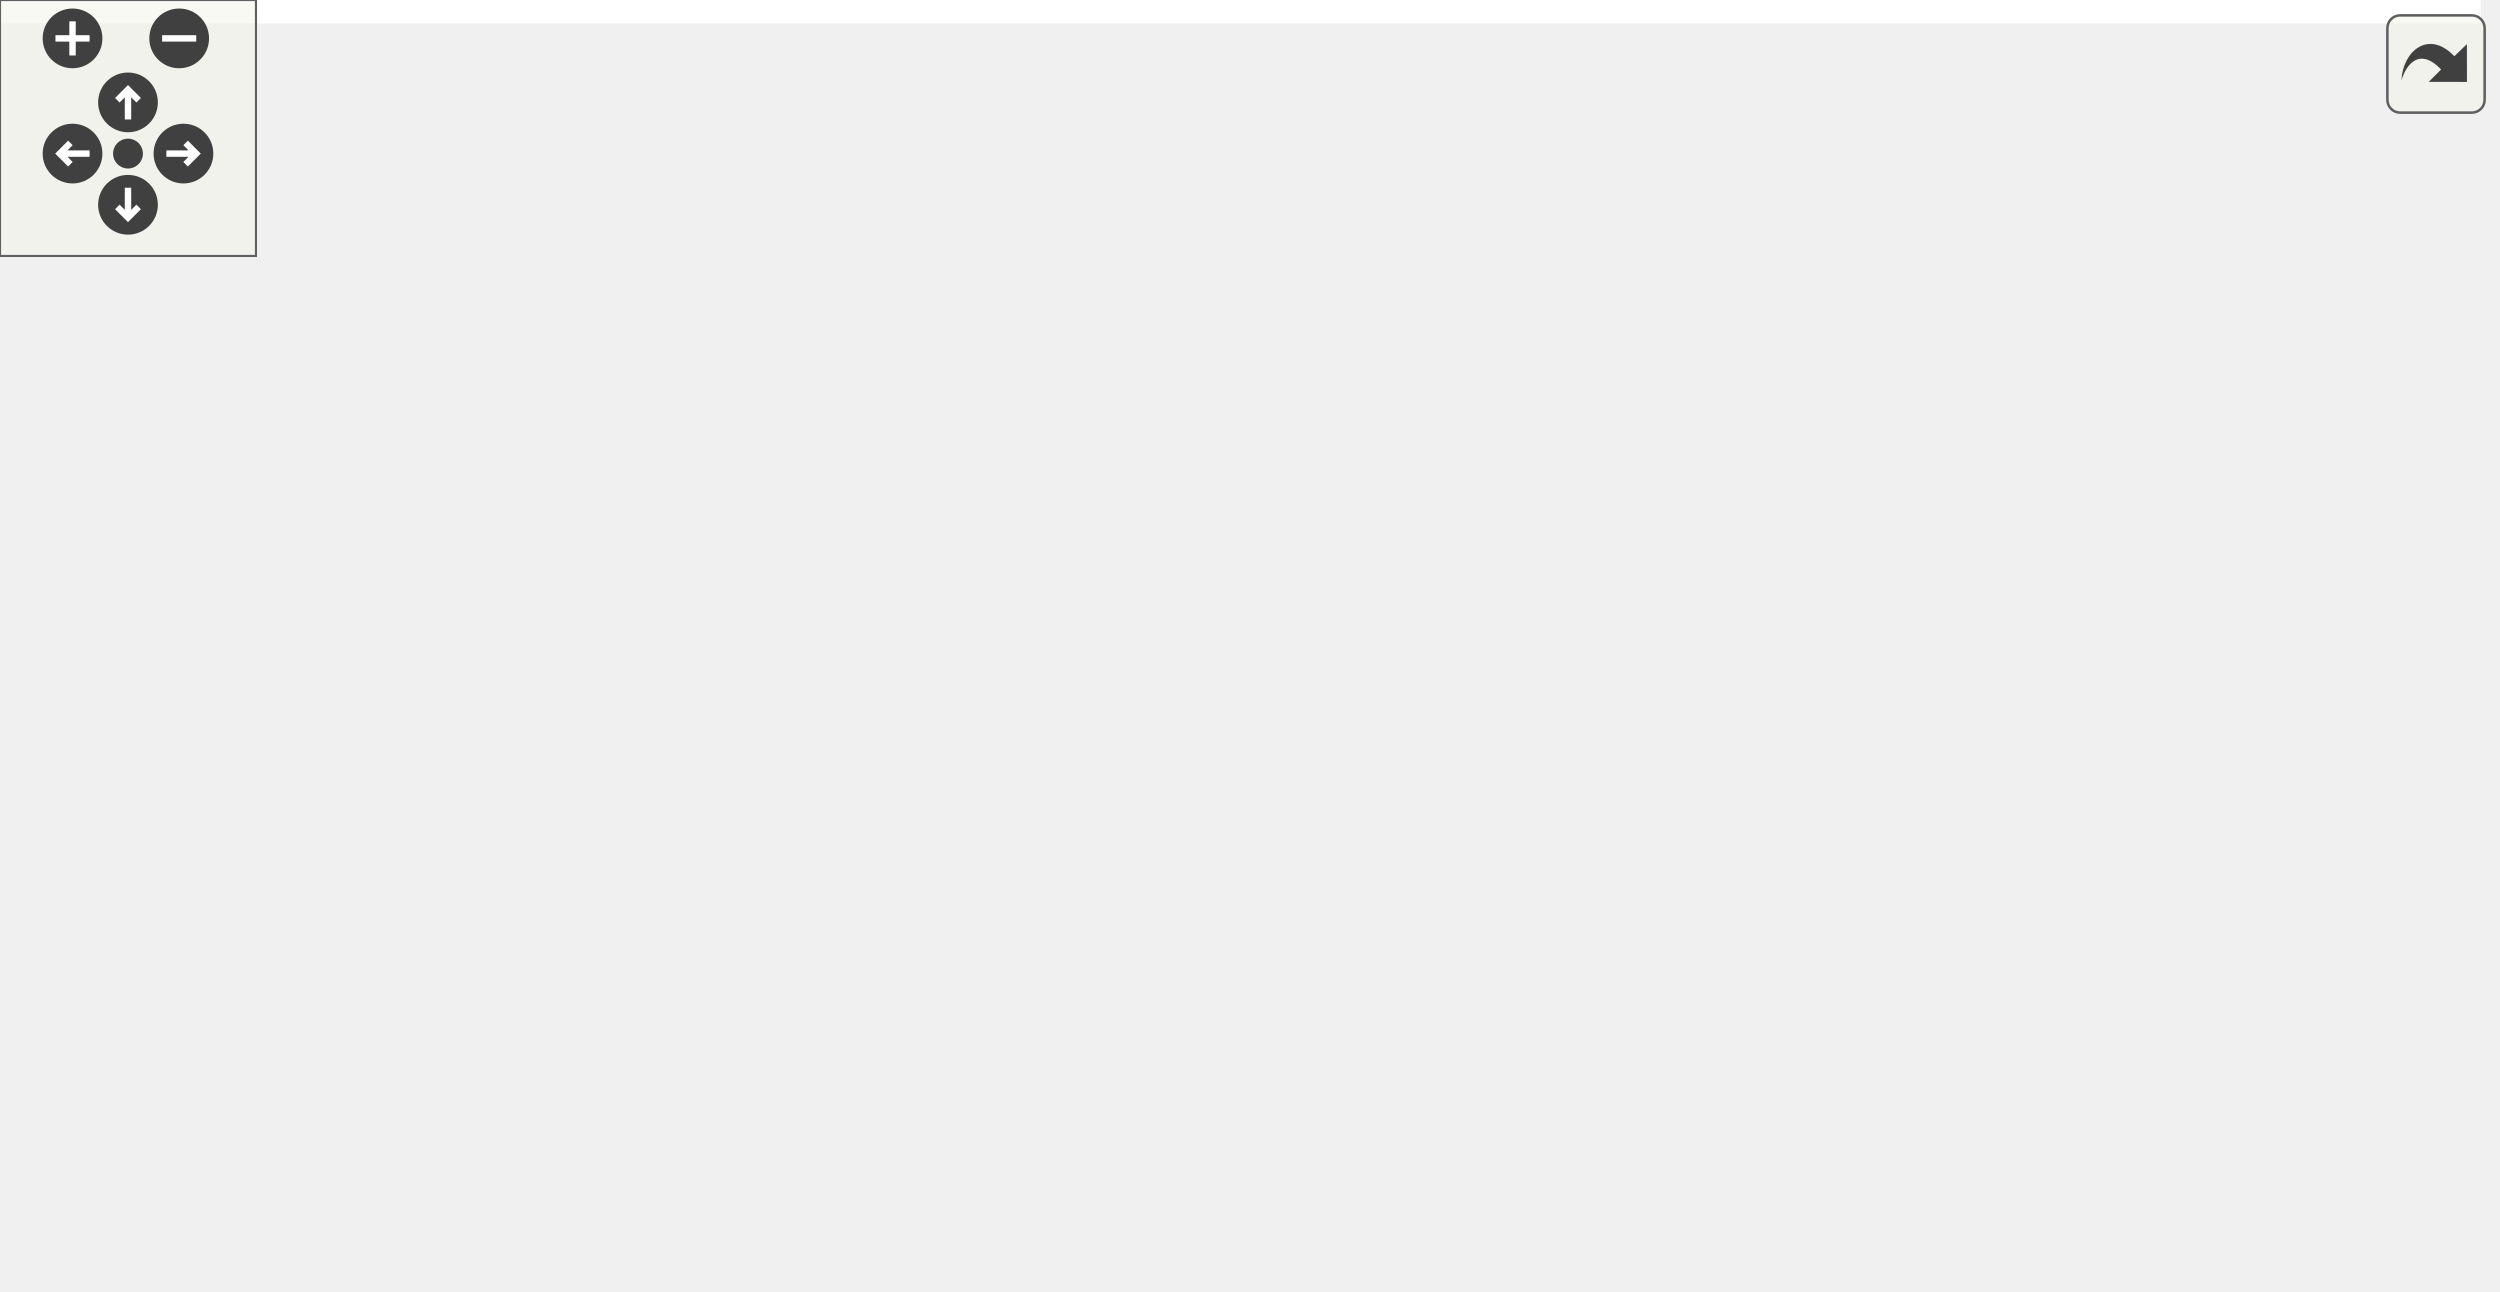
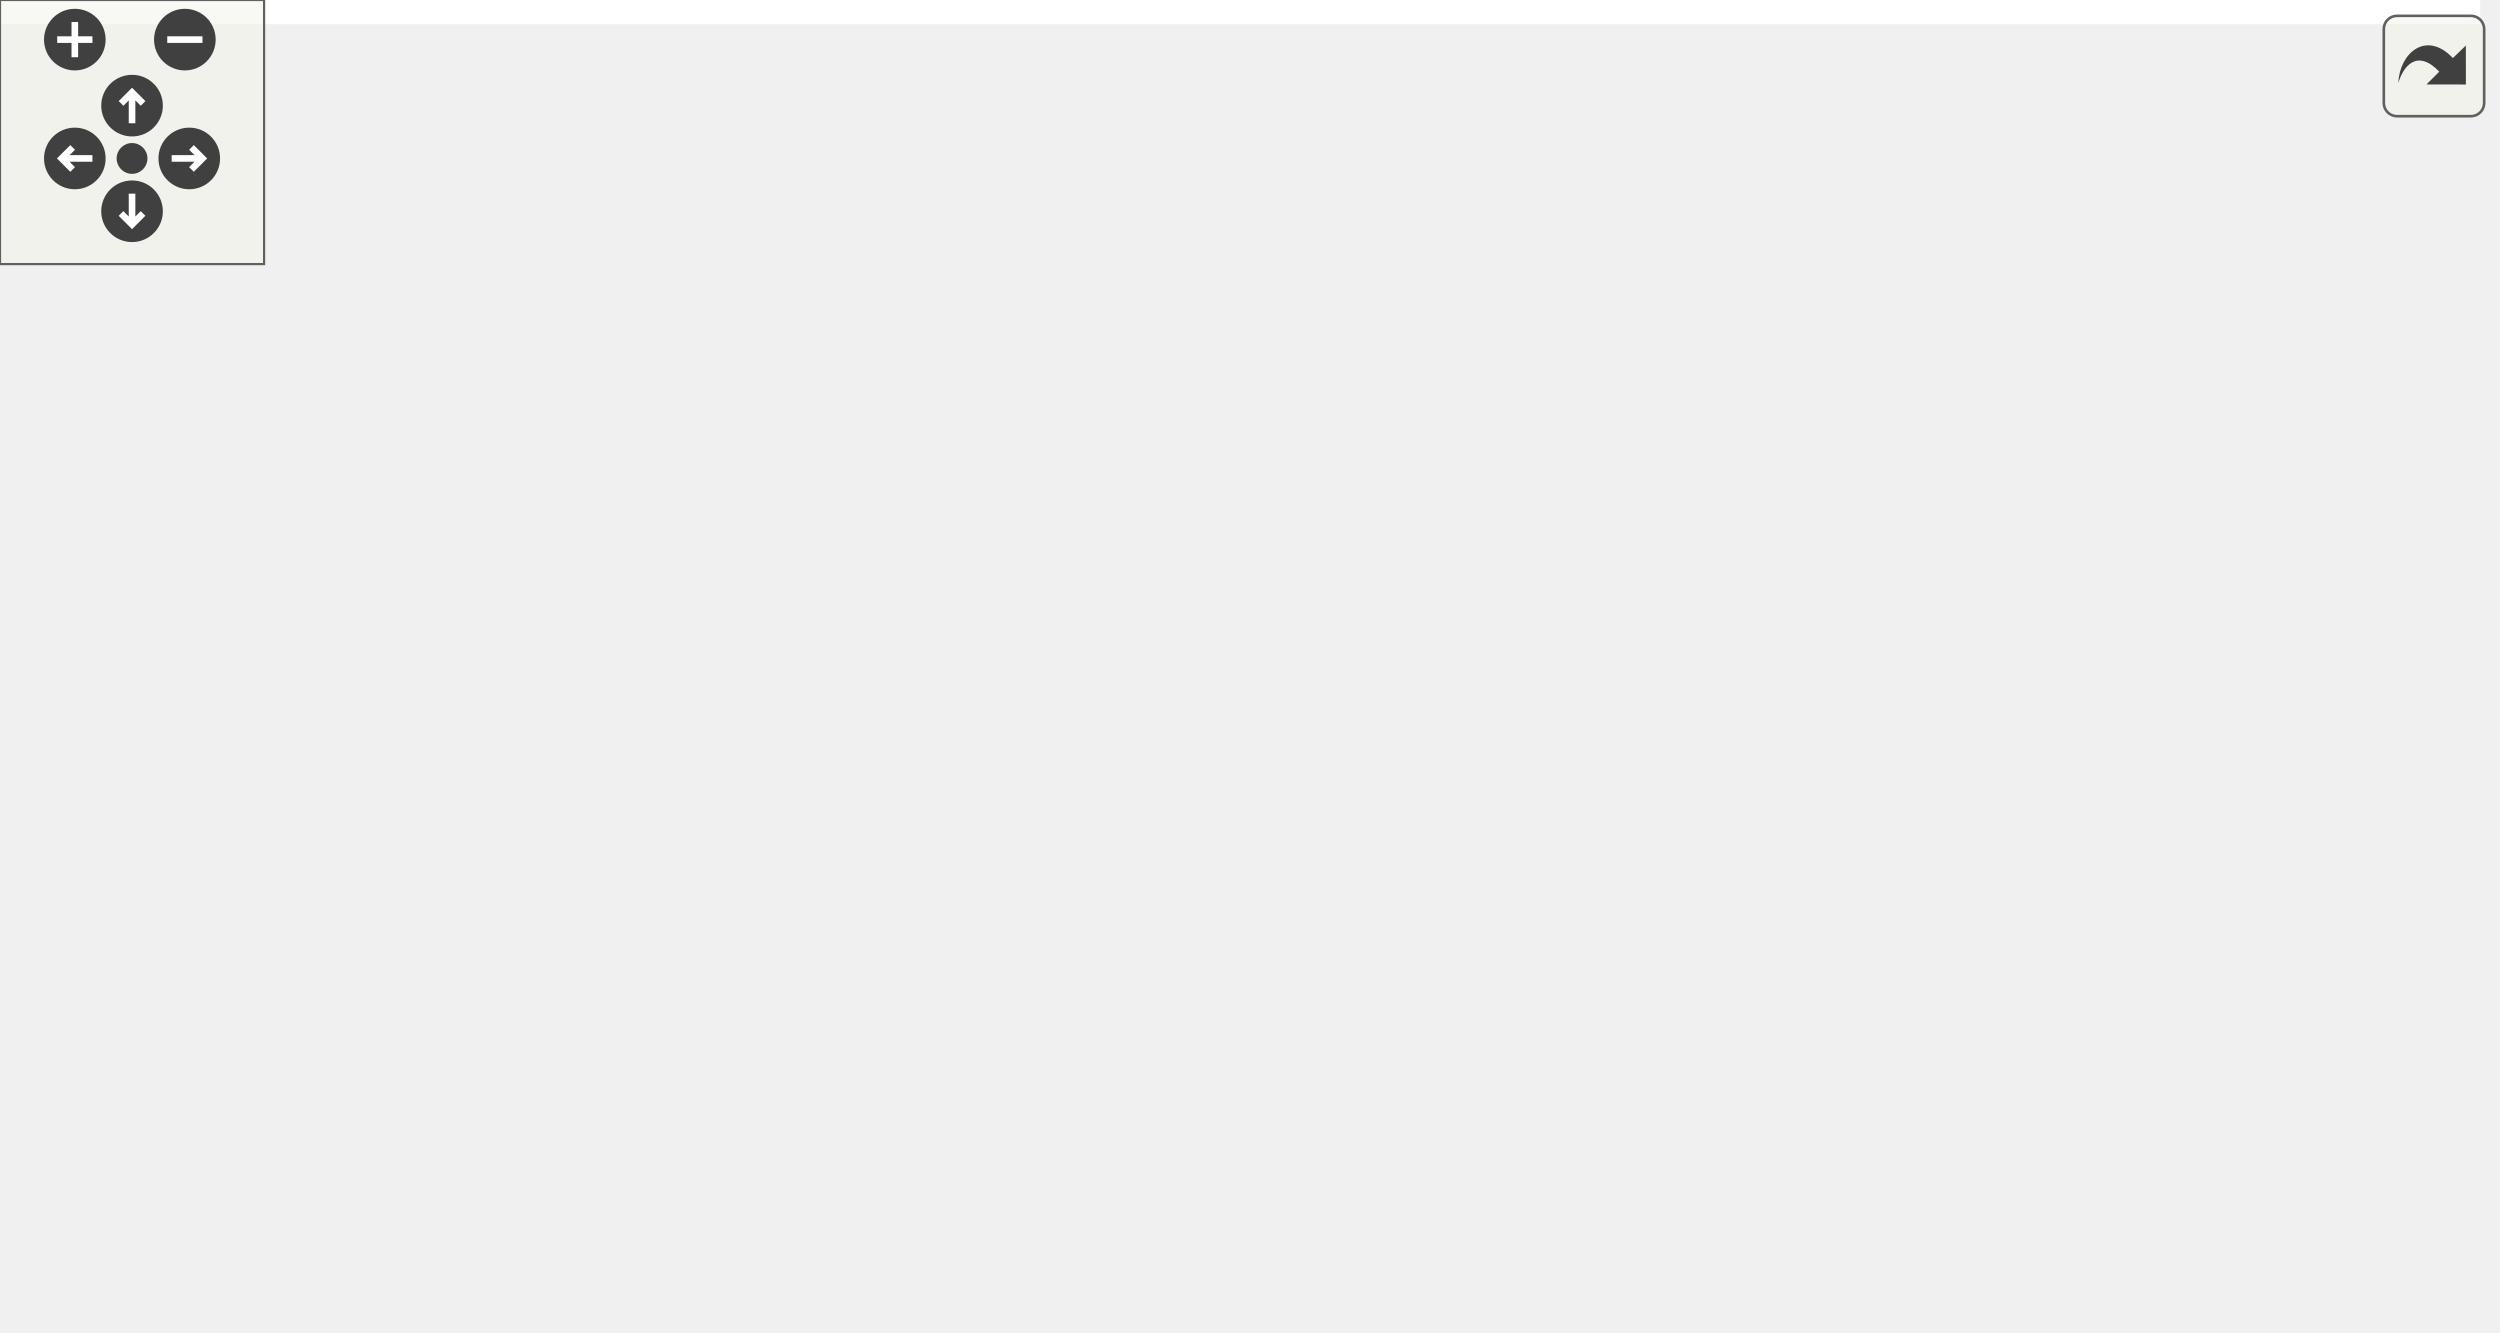
<svg xmlns="http://www.w3.org/2000/svg" xmlns:xlink="http://www.w3.org/1999/xlink" id="main" version="1.1" xml:space="preserve">
  <style type="text/css">
.edge:hover path { stroke: red; }
.edge:hover polygon { stroke: red; fill: red; }
</style>
  <defs>
    <circle id="rim" cx="0" cy="0" r="7" />
    <circle id="rim2" cx="0" cy="0" r="3.5" />
    <g id="zoomPlus">
      <use xlink:href="#rim" fill="#404040">
        <set attributeName="fill" to="#808080" begin="zoomplus.mouseover" end="zoomplus.mouseout" />
      </use>
      <path d="M-4,0h8M0,-4v8" fill="none" stroke="white" stroke-width="1.5" pointer-events="none" />
    </g>
    <g id="zoomMin">
      <use xlink:href="#rim" fill="#404040">
        <set attributeName="fill" to="#808080" begin="zoomminus.mouseover" end="zoomminus.mouseout" />
      </use>
      <path d="M-4,0h8" fill="none" stroke="white" stroke-width="1.5" pointer-events="none" />
    </g>
    <g id="dirArrow">
      <path fill="none" stroke="white" stroke-width="1.5" d="M0,-3.0v7 M-2.5,-0.5L0,-3.0L2.5,-0.5" />
    </g>
    <g id="resetDef">
      <use xlink:href="#rim2" fill="#404040">
        <set attributeName="fill" to="#808080" begin="reset.mouseover" end="reset.mouseout" />
      </use>
    </g>
  </defs>
  <svg id="graph" class="graph">
    <g id="viewport">
-       <polygon fill="white" stroke="white" points="-4,5 -4,-242 581,-242 581,5 -4,5" />
+       <polygon fill="white" stroke="white" points="-4,5 -4,-242 563,-242 563,5 -4,5" />
      <g id="node1" class="node">
-         <polygon fill="#bfbfbf" stroke="black" points="287.5,-0.5 287.5,-23.5 448.5,-23.5 448.5,-0.5 287.5,-0.5" />
-         <text text-anchor="middle" x="368" y="-8.3" font-family="Helvetica,sans-Serif" font-size="14.00">mfem::PetscODESolver</text>
+         <polygon fill="#bfbfbf" stroke="black" points="269.5,-0.5 269.5,-23.5 430.5,-23.5 430.5,-0.5 269.5,-0.5" />
+         <text text-anchor="middle" x="350" y="-8.3" font-family="Helvetica,sans-Serif" font-size="14.00">mfem::PetscODESolver</text>
      </g>
      <g id="node2" class="node">
        <g id="a_node2">
          <a xlink:href="classmfem_1_1PetscSolver.html" target="_top" xlink:title="Abstract class for PETSc's solvers. ">
-             <polygon fill="white" stroke="black" points="205.5,-62.5 205.5,-85.5 336.5,-85.5 336.5,-62.5 205.5,-62.5" />
-             <text text-anchor="middle" x="271" y="-70.3" font-family="Helvetica,sans-Serif" font-size="14.00">mfem::PetscSolver</text>
+             <polygon fill="white" stroke="black" points="187.5,-62.5 187.5,-85.5 318.5,-85.5 318.5,-62.5 187.5,-62.5" />
+             <text text-anchor="middle" x="253" y="-70.3" font-family="Helvetica,sans-Serif" font-size="14.00">mfem::PetscSolver</text>
          </a>
        </g>
      </g>
      <g id="edge1" class="edge">
-         <path fill="none" stroke="midnightblue" d="M297.244,-56.766C314.266,-46.238 335.957,-32.82 350.808,-23.634" />
-         <polygon fill="midnightblue" stroke="midnightblue" points="295.005,-54.036 288.342,-62.273 298.687,-59.989 295.005,-54.036" />
+         <path fill="none" stroke="midnightblue" d="M279.244,-56.766C296.266,-46.238 317.957,-32.82 332.808,-23.634" />
+         <polygon fill="midnightblue" stroke="midnightblue" points="277.005,-54.036 270.342,-62.273 280.687,-59.989 277.005,-54.036" />
      </g>
      <g id="node3" class="node">
        <g id="a_node3">
-           <a xlink:href="classmfem_1_1PetscSolverMonitor.html" target="_top" xlink:title="Abstract class for monitoring PETSc's solvers. ">
-             <polygon fill="white" stroke="black" points="-0.5,-152.5 -0.5,-175.5 176.5,-175.5 176.5,-152.5 -0.5,-152.5" />
-             <text text-anchor="middle" x="88" y="-160.3" font-family="Helvetica,sans-Serif" font-size="14.00">mfem::PetscSolverMonitor</text>
+           <a xlink:href="classmfem_1_1PetscBCHandler.html" target="_top" xlink:title="Helper class for handling essential boundary conditions. ">
+             <polygon fill="white" stroke="black" points="-0.5,-152.5 -0.5,-175.5 158.5,-175.5 158.5,-152.5 -0.5,-152.5" />
+             <text text-anchor="middle" x="79" y="-160.3" font-family="Helvetica,sans-Serif" font-size="14.00">mfem::PetscBCHandler</text>
          </a>
        </g>
      </g>
      <g id="edge2" class="edge">
-         <path fill="none" stroke="#9a32cd" stroke-dasharray="5,2" d="M113.358,-147.053C134.043,-134.431 164.272,-116.848 192,-104 206.979,-97.059 224.127,-90.595 238.61,-85.54" />
-         <polygon fill="#9a32cd" stroke="#9a32cd" points="111.52,-144.075 104.841,-152.3 115.191,-150.035 111.52,-144.075" />
-         <text text-anchor="middle" x="229.5" y="-115.3" font-family="Helvetica,sans-Serif" font-size="14.00"> monitor_ctx</text>
+         <path fill="none" stroke="#9a32cd" stroke-dasharray="5,2" d="M105.449,-147.262C126.648,-134.897 157.321,-117.559 185,-104 198.485,-97.394 213.848,-90.769 226.555,-85.522" />
+         <polygon fill="#9a32cd" stroke="#9a32cd" points="103.554,-144.316 96.701,-152.396 107.097,-150.353 103.554,-144.316" />
+         <text text-anchor="middle" x="217" y="-115.3" font-family="Helvetica,sans-Serif" font-size="14.00"> bchandler</text>
      </g>
      <g id="node4" class="node">
        <g id="a_node4">
          <a xlink:href="classmfem_1_1PetscParVector.html" target="_top" xlink:title="Wrapper for PETSc's vector class. ">
-             <polygon fill="white" stroke="black" points="194.5,-152.5 194.5,-175.5 347.5,-175.5 347.5,-152.5 194.5,-152.5" />
-             <text text-anchor="middle" x="271" y="-160.3" font-family="Helvetica,sans-Serif" font-size="14.00">mfem::PetscParVector</text>
+             <polygon fill="white" stroke="black" points="176.5,-152.5 176.5,-175.5 329.5,-175.5 329.5,-152.5 176.5,-152.5" />
+             <text text-anchor="middle" x="253" y="-160.3" font-family="Helvetica,sans-Serif" font-size="14.00">mfem::PetscParVector</text>
          </a>
        </g>
      </g>
      <g id="edge3" class="edge">
-         <path fill="none" stroke="#9a32cd" stroke-dasharray="5,2" d="M271,-141.964C271,-124.202 271,-99.504 271,-85.604" />
-         <polygon fill="#9a32cd" stroke="#9a32cd" points="267.5,-142.209 271,-152.209 274.5,-142.21 267.5,-142.209" />
-         <text text-anchor="middle" x="277.5" y="-122.8" font-family="Helvetica,sans-Serif" font-size="14.00"> X</text>
-         <text text-anchor="middle" x="277.5" y="-107.8" font-family="Helvetica,sans-Serif" font-size="14.00">B</text>
+         <path fill="none" stroke="#9a32cd" stroke-dasharray="5,2" d="M253,-141.964C253,-124.202 253,-99.504 253,-85.604" />
+         <polygon fill="#9a32cd" stroke="#9a32cd" points="249.5,-142.209 253,-152.209 256.5,-142.21 249.5,-142.209" />
+         <text text-anchor="middle" x="259.5" y="-122.8" font-family="Helvetica,sans-Serif" font-size="14.00"> X</text>
+         <text text-anchor="middle" x="259.5" y="-107.8" font-family="Helvetica,sans-Serif" font-size="14.00">B</text>
      </g>
      <g id="node5" class="node">
        <g id="a_node5">
          <a xlink:href="classmfem_1_1Vector.html" target="_top" xlink:title="Vector data type. ">
-             <polygon fill="white" stroke="black" points="222,-214.5 222,-237.5 320,-237.5 320,-214.5 222,-214.5" />
-             <text text-anchor="middle" x="271" y="-222.3" font-family="Helvetica,sans-Serif" font-size="14.00">mfem::Vector</text>
+             <polygon fill="white" stroke="black" points="204,-214.5 204,-237.5 302,-237.5 302,-214.5 204,-214.5" />
+             <text text-anchor="middle" x="253" y="-222.3" font-family="Helvetica,sans-Serif" font-size="14.00">mfem::Vector</text>
          </a>
        </g>
      </g>
      <g id="edge4" class="edge">
-         <path fill="none" stroke="midnightblue" d="M271,-204.231C271,-194.592 271,-183.544 271,-175.634" />
-         <polygon fill="midnightblue" stroke="midnightblue" points="267.5,-204.273 271,-214.273 274.5,-204.273 267.5,-204.273" />
+         <path fill="none" stroke="midnightblue" d="M253,-204.231C253,-194.592 253,-183.544 253,-175.634" />
+         <polygon fill="midnightblue" stroke="midnightblue" points="249.5,-204.273 253,-214.273 256.5,-204.273 249.5,-204.273" />
      </g>
      <g id="node6" class="node">
        <g id="a_node6">
          <a xlink:href="classmfem_1_1ODESolver.html" target="_top" xlink:title="Abstract class for solving systems of ODEs: dx/dt = f(x,t) ">
-             <polygon fill="white" stroke="black" points="368,-62.5 368,-85.5 496,-85.5 496,-62.5 368,-62.5" />
-             <text text-anchor="middle" x="432" y="-70.3" font-family="Helvetica,sans-Serif" font-size="14.00">mfem::ODESolver</text>
+             <polygon fill="white" stroke="black" points="350,-62.5 350,-85.5 478,-85.5 478,-62.5 350,-62.5" />
+             <text text-anchor="middle" x="414" y="-70.3" font-family="Helvetica,sans-Serif" font-size="14.00">mfem::ODESolver</text>
          </a>
        </g>
      </g>
      <g id="edge5" class="edge">
-         <path fill="none" stroke="midnightblue" d="M413.105,-55.286C402.138,-45.004 388.688,-32.395 379.343,-23.634" />
-         <polygon fill="midnightblue" stroke="midnightblue" points="410.869,-57.987 420.558,-62.273 415.656,-52.88 410.869,-57.987" />
+         <path fill="none" stroke="midnightblue" d="M395.105,-55.286C384.138,-45.004 370.688,-32.395 361.343,-23.634" />
+         <polygon fill="midnightblue" stroke="midnightblue" points="392.869,-57.987 402.558,-62.273 397.656,-52.88 392.869,-57.987" />
      </g>
      <g id="node7" class="node">
        <g id="a_node7">
          <a xlink:href="classmfem_1_1TimeDependentOperator.html" target="_top" xlink:title="Base abstract class for time dependent operators. ">
-             <polygon fill="white" stroke="black" points="366,-152.5 366,-175.5 576,-175.5 576,-152.5 366,-152.5" />
-             <text text-anchor="middle" x="471" y="-160.3" font-family="Helvetica,sans-Serif" font-size="14.00">mfem::TimeDependentOperator</text>
+             <polygon fill="white" stroke="black" points="348,-152.5 348,-175.5 558,-175.5 558,-152.5 348,-152.5" />
+             <text text-anchor="middle" x="453" y="-160.3" font-family="Helvetica,sans-Serif" font-size="14.00">mfem::TimeDependentOperator</text>
          </a>
        </g>
      </g>
      <g id="edge6" class="edge">
-         <path fill="none" stroke="#9a32cd" stroke-dasharray="5,2" d="M462.121,-142.966C454.222,-125.143 442.977,-99.768 436.699,-85.604" />
-         <polygon fill="#9a32cd" stroke="#9a32cd" points="458.966,-144.485 466.218,-152.209 465.366,-141.649 458.966,-144.485" />
-         <text text-anchor="middle" x="462" y="-115.3" font-family="Helvetica,sans-Serif" font-size="14.00"> f</text>
+         <path fill="none" stroke="#9a32cd" stroke-dasharray="5,2" d="M444.121,-142.966C436.222,-125.143 424.977,-99.768 418.699,-85.604" />
+         <polygon fill="#9a32cd" stroke="#9a32cd" points="440.966,-144.485 448.218,-152.209 447.366,-141.649 440.966,-144.485" />
+         <text text-anchor="middle" x="444" y="-115.3" font-family="Helvetica,sans-Serif" font-size="14.00"> f</text>
      </g>
      <g id="node8" class="node">
        <g id="a_node8">
          <a xlink:href="classmfem_1_1Operator.html" target="_top" xlink:title="Abstract operator. ">
-             <polygon fill="white" stroke="black" points="414.5,-214.5 414.5,-237.5 527.5,-237.5 527.5,-214.5 414.5,-214.5" />
-             <text text-anchor="middle" x="471" y="-222.3" font-family="Helvetica,sans-Serif" font-size="14.00">mfem::Operator</text>
+             <polygon fill="white" stroke="black" points="396.5,-214.5 396.5,-237.5 509.5,-237.5 509.5,-214.5 396.5,-214.5" />
+             <text text-anchor="middle" x="453" y="-222.3" font-family="Helvetica,sans-Serif" font-size="14.00">mfem::Operator</text>
          </a>
        </g>
      </g>
      <g id="edge7" class="edge">
-         <path fill="none" stroke="midnightblue" d="M471,-204.231C471,-194.592 471,-183.544 471,-175.634" />
-         <polygon fill="midnightblue" stroke="midnightblue" points="467.5,-204.273 471,-214.273 474.5,-204.273 467.5,-204.273" />
+         <path fill="none" stroke="midnightblue" d="M453,-204.231C453,-194.592 453,-183.544 453,-175.634" />
+         <polygon fill="midnightblue" stroke="midnightblue" points="449.5,-204.273 453,-214.273 456.5,-204.273 449.5,-204.273" />
      </g>
    </g>
  </svg>
  <g id="navigator" transform="translate(0 0)" fill="#404254">
    <rect fill="#f2f5e9" fill-opacity="0.5" stroke="#606060" stroke-width=".5" x="0" y="0" width="60" height="60" />
    <use id="zoomplus" xlink:href="#zoomPlus" x="17" y="9" />
    <use id="zoomminus" xlink:href="#zoomMin" x="42" y="9" />
    <use id="reset" xlink:href="#resetDef" x="30" y="36" />
    <g id="arrowUp" xlink:href="#dirArrow" transform="translate(30 24)">
      <use xlink:href="#rim" fill="#404040">
        <set attributeName="fill" to="#808080" begin="arrowUp.mouseover" end="arrowUp.mouseout" />
      </use>
      <path fill="none" stroke="white" stroke-width="1.5" d="M0,-3.0v7 M-2.5,-0.5L0,-3.0L2.5,-0.5" />
    </g>
    <g id="arrowRight" xlink:href="#dirArrow" transform="rotate(90) translate(36 -43)">
      <use xlink:href="#rim" fill="#404040">
        <set attributeName="fill" to="#808080" begin="arrowRight.mouseover" end="arrowRight.mouseout" />
      </use>
      <path fill="none" stroke="white" stroke-width="1.5" d="M0,-3.0v7 M-2.5,-0.5L0,-3.0L2.5,-0.5" />
    </g>
    <g id="arrowDown" xlink:href="#dirArrow" transform="rotate(180) translate(-30 -48)">
      <use xlink:href="#rim" fill="#404040">
        <set attributeName="fill" to="#808080" begin="arrowDown.mouseover" end="arrowDown.mouseout" />
      </use>
      <path fill="none" stroke="white" stroke-width="1.5" d="M0,-3.0v7 M-2.5,-0.5L0,-3.0L2.5,-0.5" />
    </g>
    <g id="arrowLeft" xlink:href="#dirArrow" transform="rotate(270) translate(-36 17)">
      <use xlink:href="#rim" fill="#404040">
        <set attributeName="fill" to="#808080" begin="arrowLeft.mouseover" end="arrowLeft.mouseout" />
      </use>
      <path fill="none" stroke="white" stroke-width="1.5" d="M0,-3.0v7 M-2.5,-0.5L0,-3.0L2.5,-0.5" />
    </g>
  </g>
  <svg viewBox="0 0 15 15" width="100%" height="30px" preserveAspectRatio="xMaxYMin meet">
    <g id="arrow_out" transform="scale(0.3 0.3)">
      <a xlink:href="classmfem_1_1PetscODESolver__coll__graph_org.svg" target="_base">
        <rect id="button" ry="5" rx="5" y="6" x="6" height="38" width="38" fill="#f2f5e9" fill-opacity="0.5" stroke="#606060" stroke-width="1.0" />
        <path id="arrow" d="M 11.5,31.437 C 11.94,20.098 22.043,11.323 32.159,21.979 L 37.069,17.246 C 37.069,17.246 37.088,32 37.088,32 L 22.16,31.978 C 22.16,31.978 26.998,27.14 26.998,27.14 C 18.529,18.264 13.292,25.23 11.5,31.437 z" style="fill:#404040;" />
      </a>
    </g>
  </svg>
</svg>
